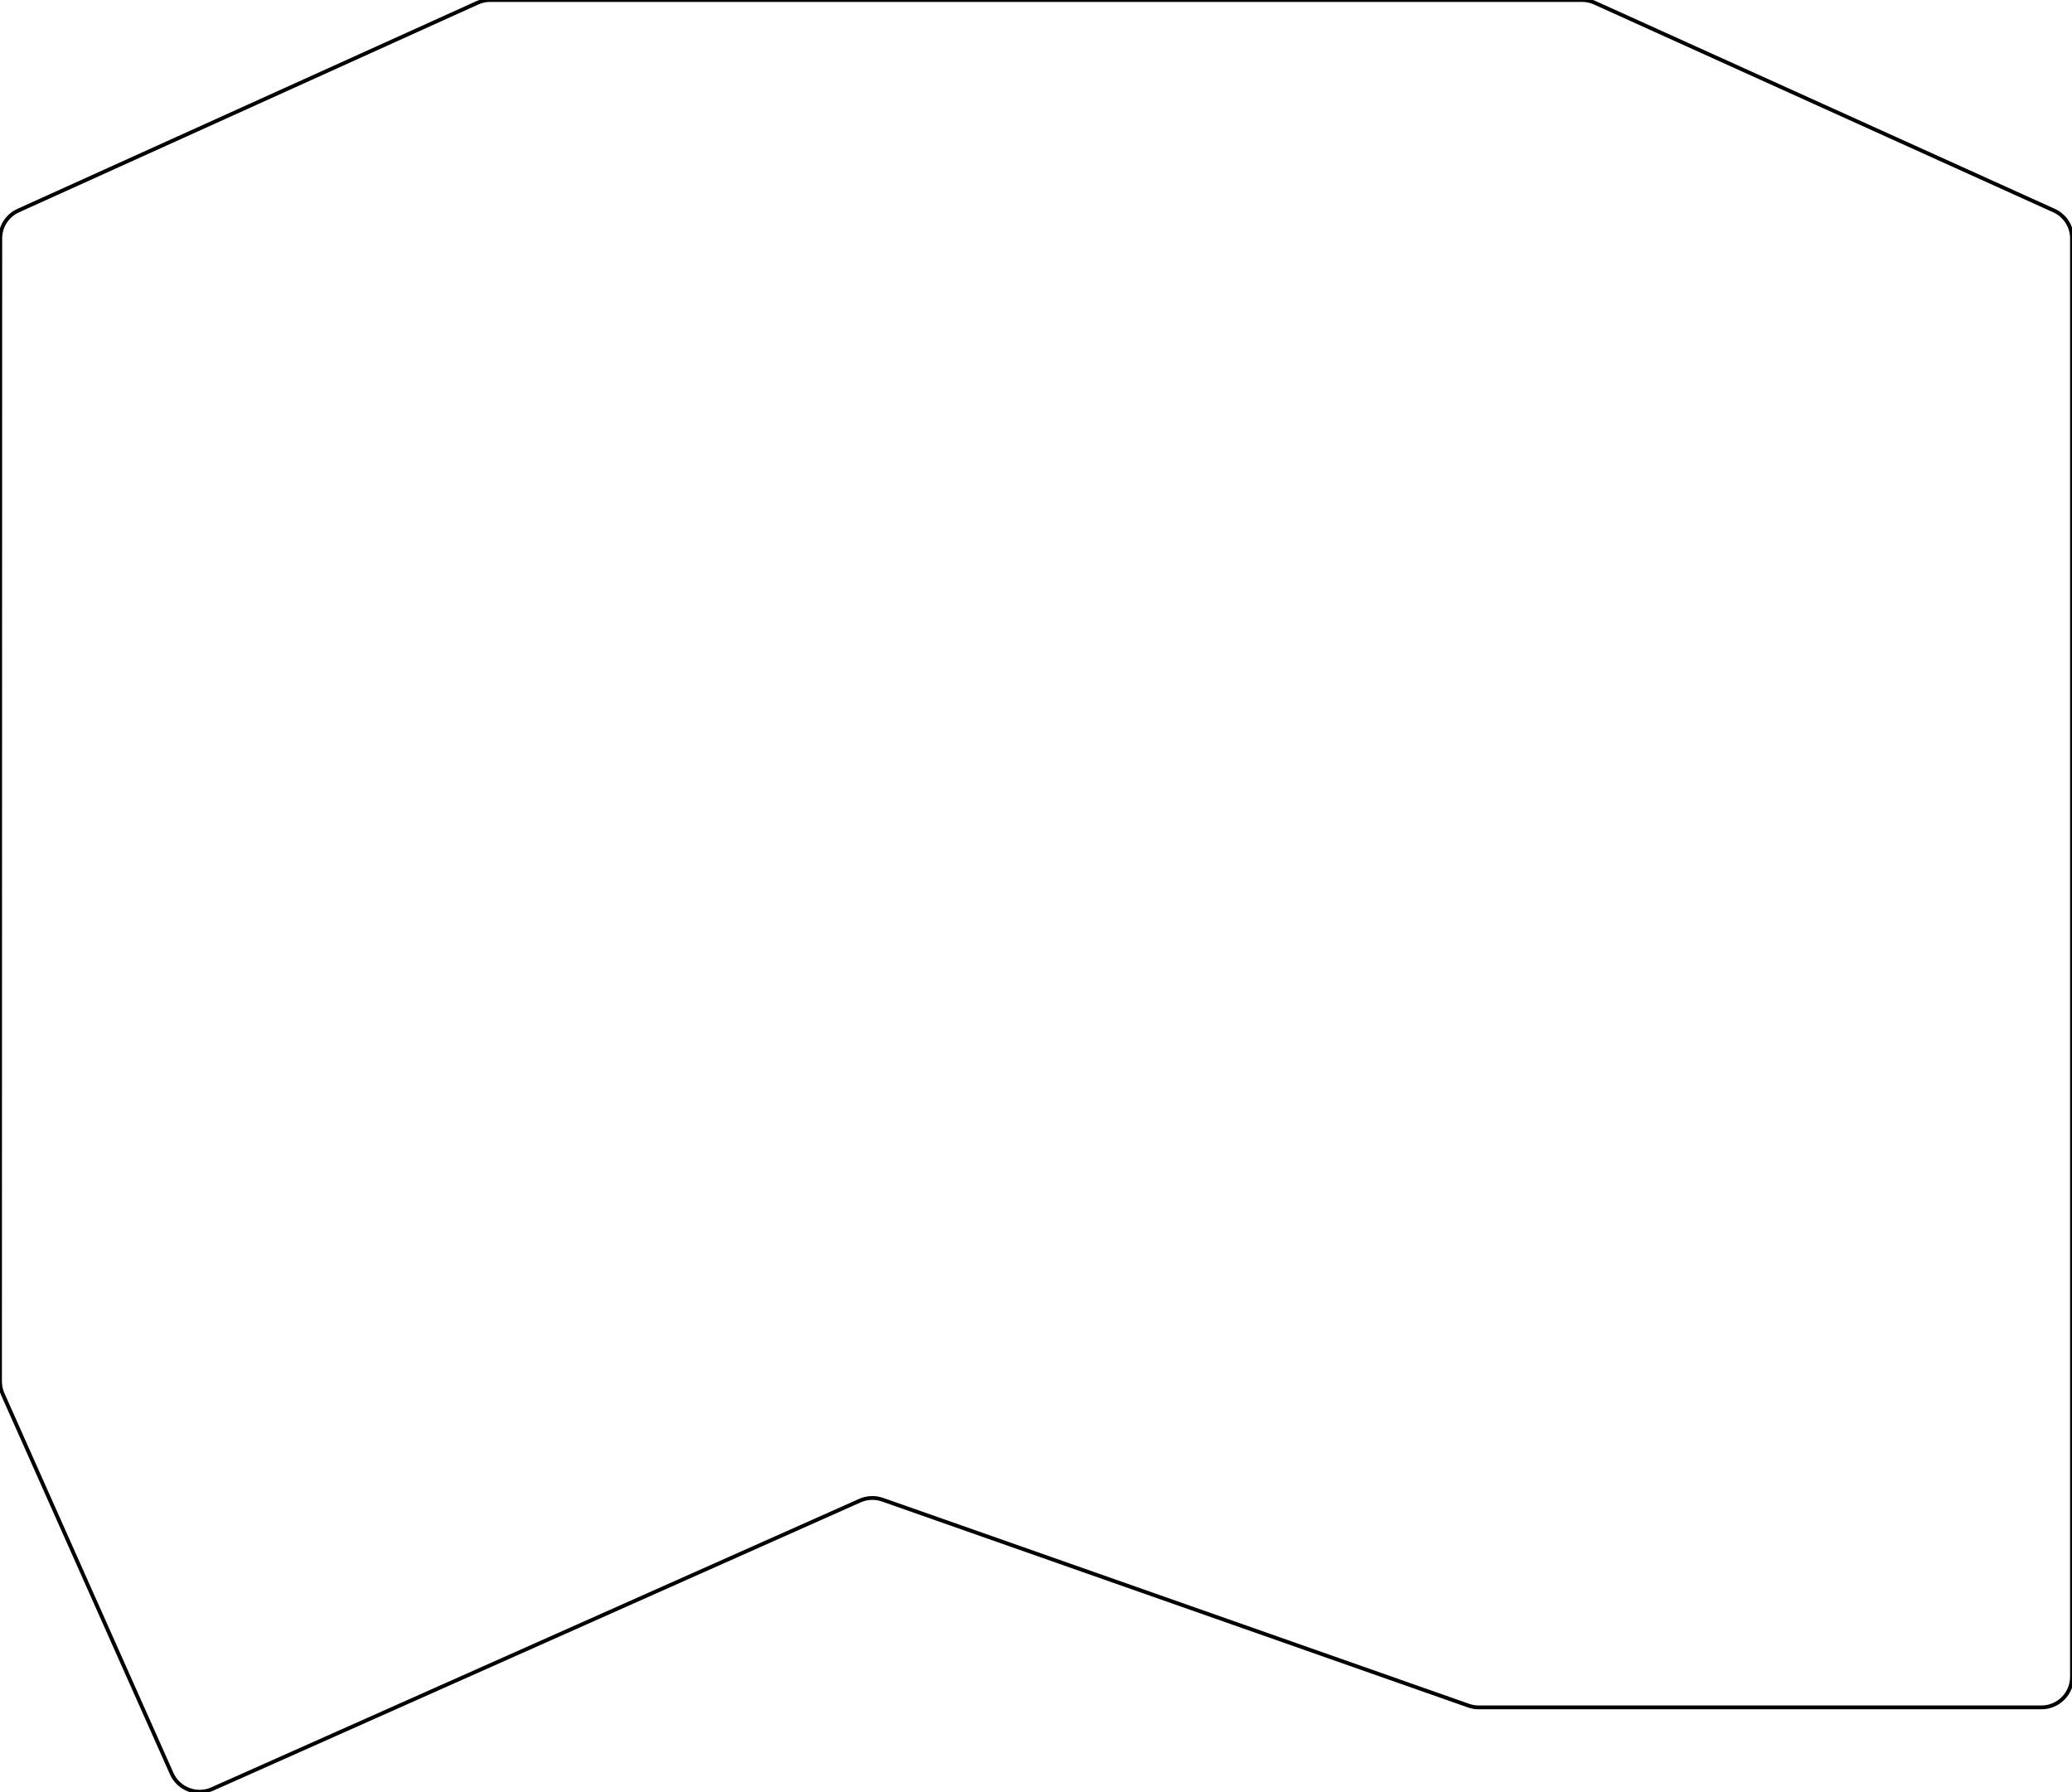
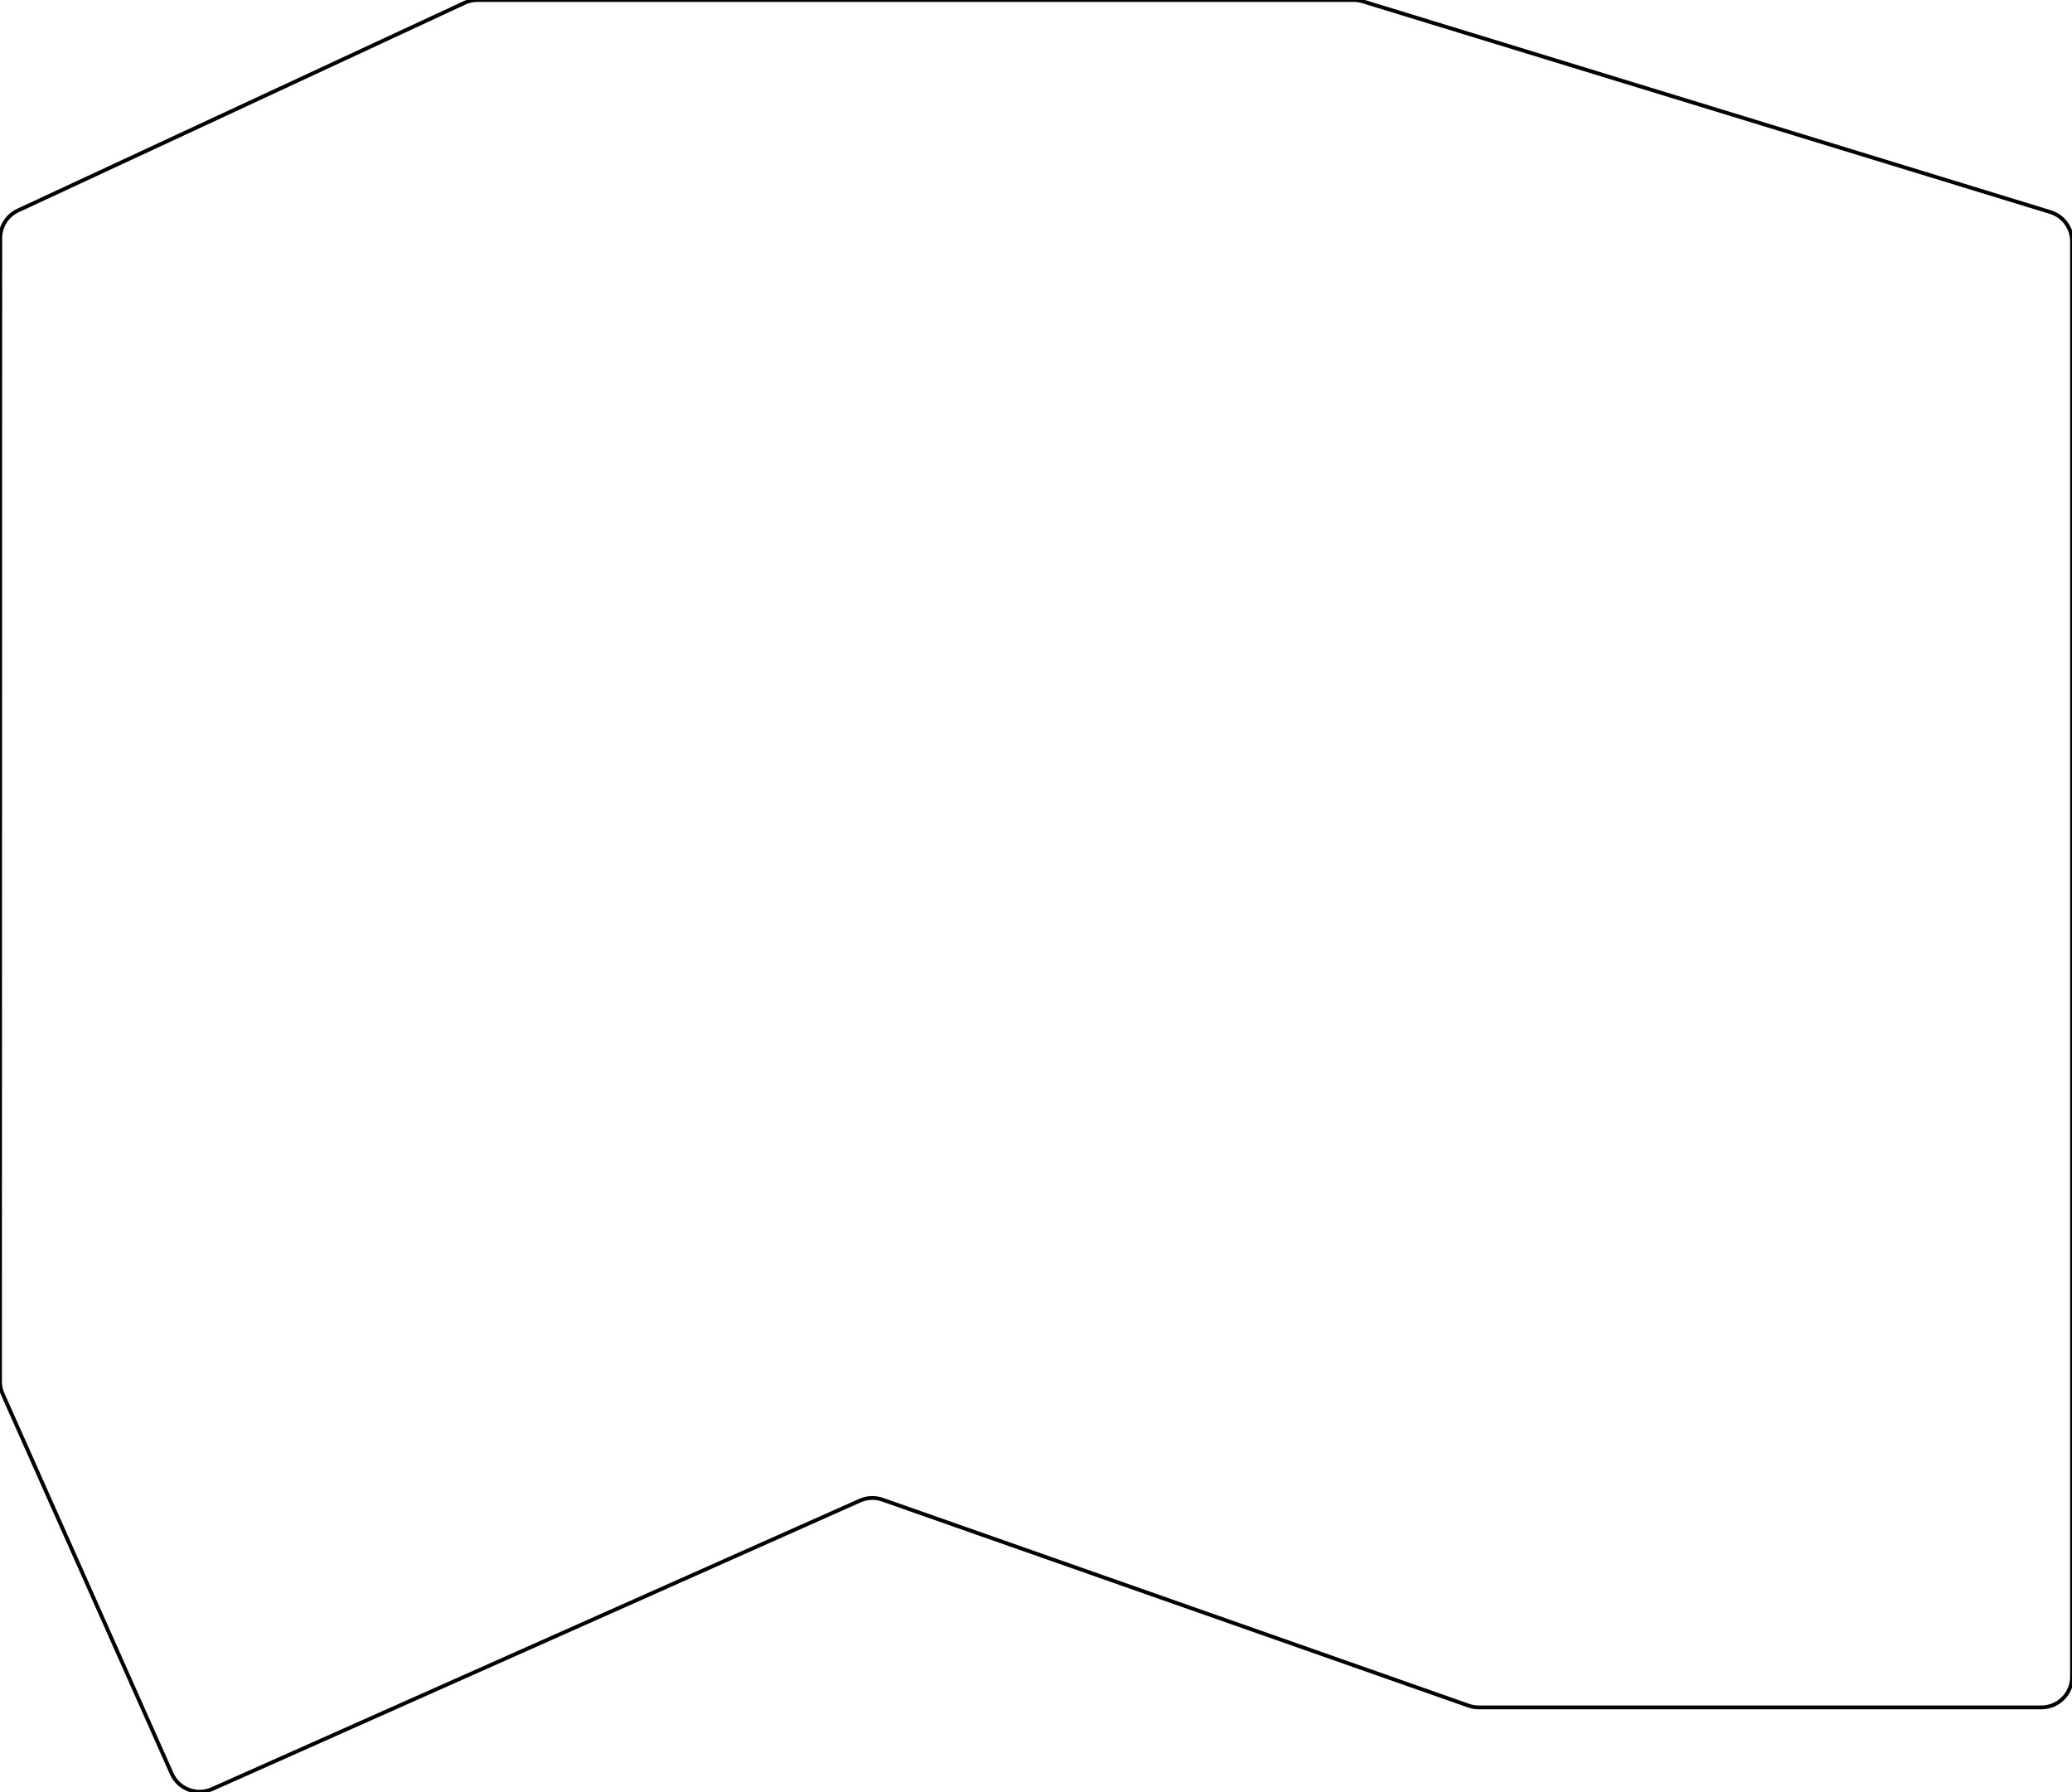
<svg xmlns="http://www.w3.org/2000/svg" width="135.367mm" height="117.047mm" viewBox="0 0 135.367 117.047">
  <g id="svgGroup" stroke-linecap="round" fill-rule="evenodd" font-size="9pt" stroke="#000" stroke-width="0.25mm" fill="none" style="stroke:#000;stroke-width:0.25mm;fill:none">
-     <path d="M 135.367 109.538 A 2 2 0 0 1 133.367 111.538 L 96.608 111.538 A 2 2 0 0 1 95.945 111.424 L 57.657 97.97 A 2 2 0 0 0 56.181 98.03 L 13.856 116.874 A 2 2 0 0 1 11.216 115.861 L 0.173 91.058 A 2 2 0 0 1 0 90.244 L 0.017 15.577 A 2 2 0 0 1 1.192 13.756 L 31.199 0.178 A 2 2 0 0 1 32.024 0 L 103.361 0 A 2 2 0 0 1 104.185 0.178 L 134.192 13.756 A 2 2 0 0 1 135.367 15.578 L 135.367 109.538 Z" vector-effect="non-scaling-stroke" />
+     <path d="M 135.367 109.538 A 2 2 0 0 1 133.367 111.538 L 96.608 111.538 A 2 2 0 0 1 95.945 111.424 L 57.657 97.97 A 2 2 0 0 0 56.181 98.03 L 13.856 116.874 A 2 2 0 0 1 11.216 115.861 L 0.173 91.058 A 2 2 0 0 1 0 90.244 L 0.017 15.563 A 2 2 0 0 1 1.174 13.75 L 30.349 0.186 A 2 2 0 0 1 31.192 0 L 88.443 0 A 2 2 0 0 1 89.029 0.088 L 133.953 13.854 A 2 2 0 0 1 135.367 15.766 L 135.367 109.538 Z" vector-effect="non-scaling-stroke" />
  </g>
</svg>
